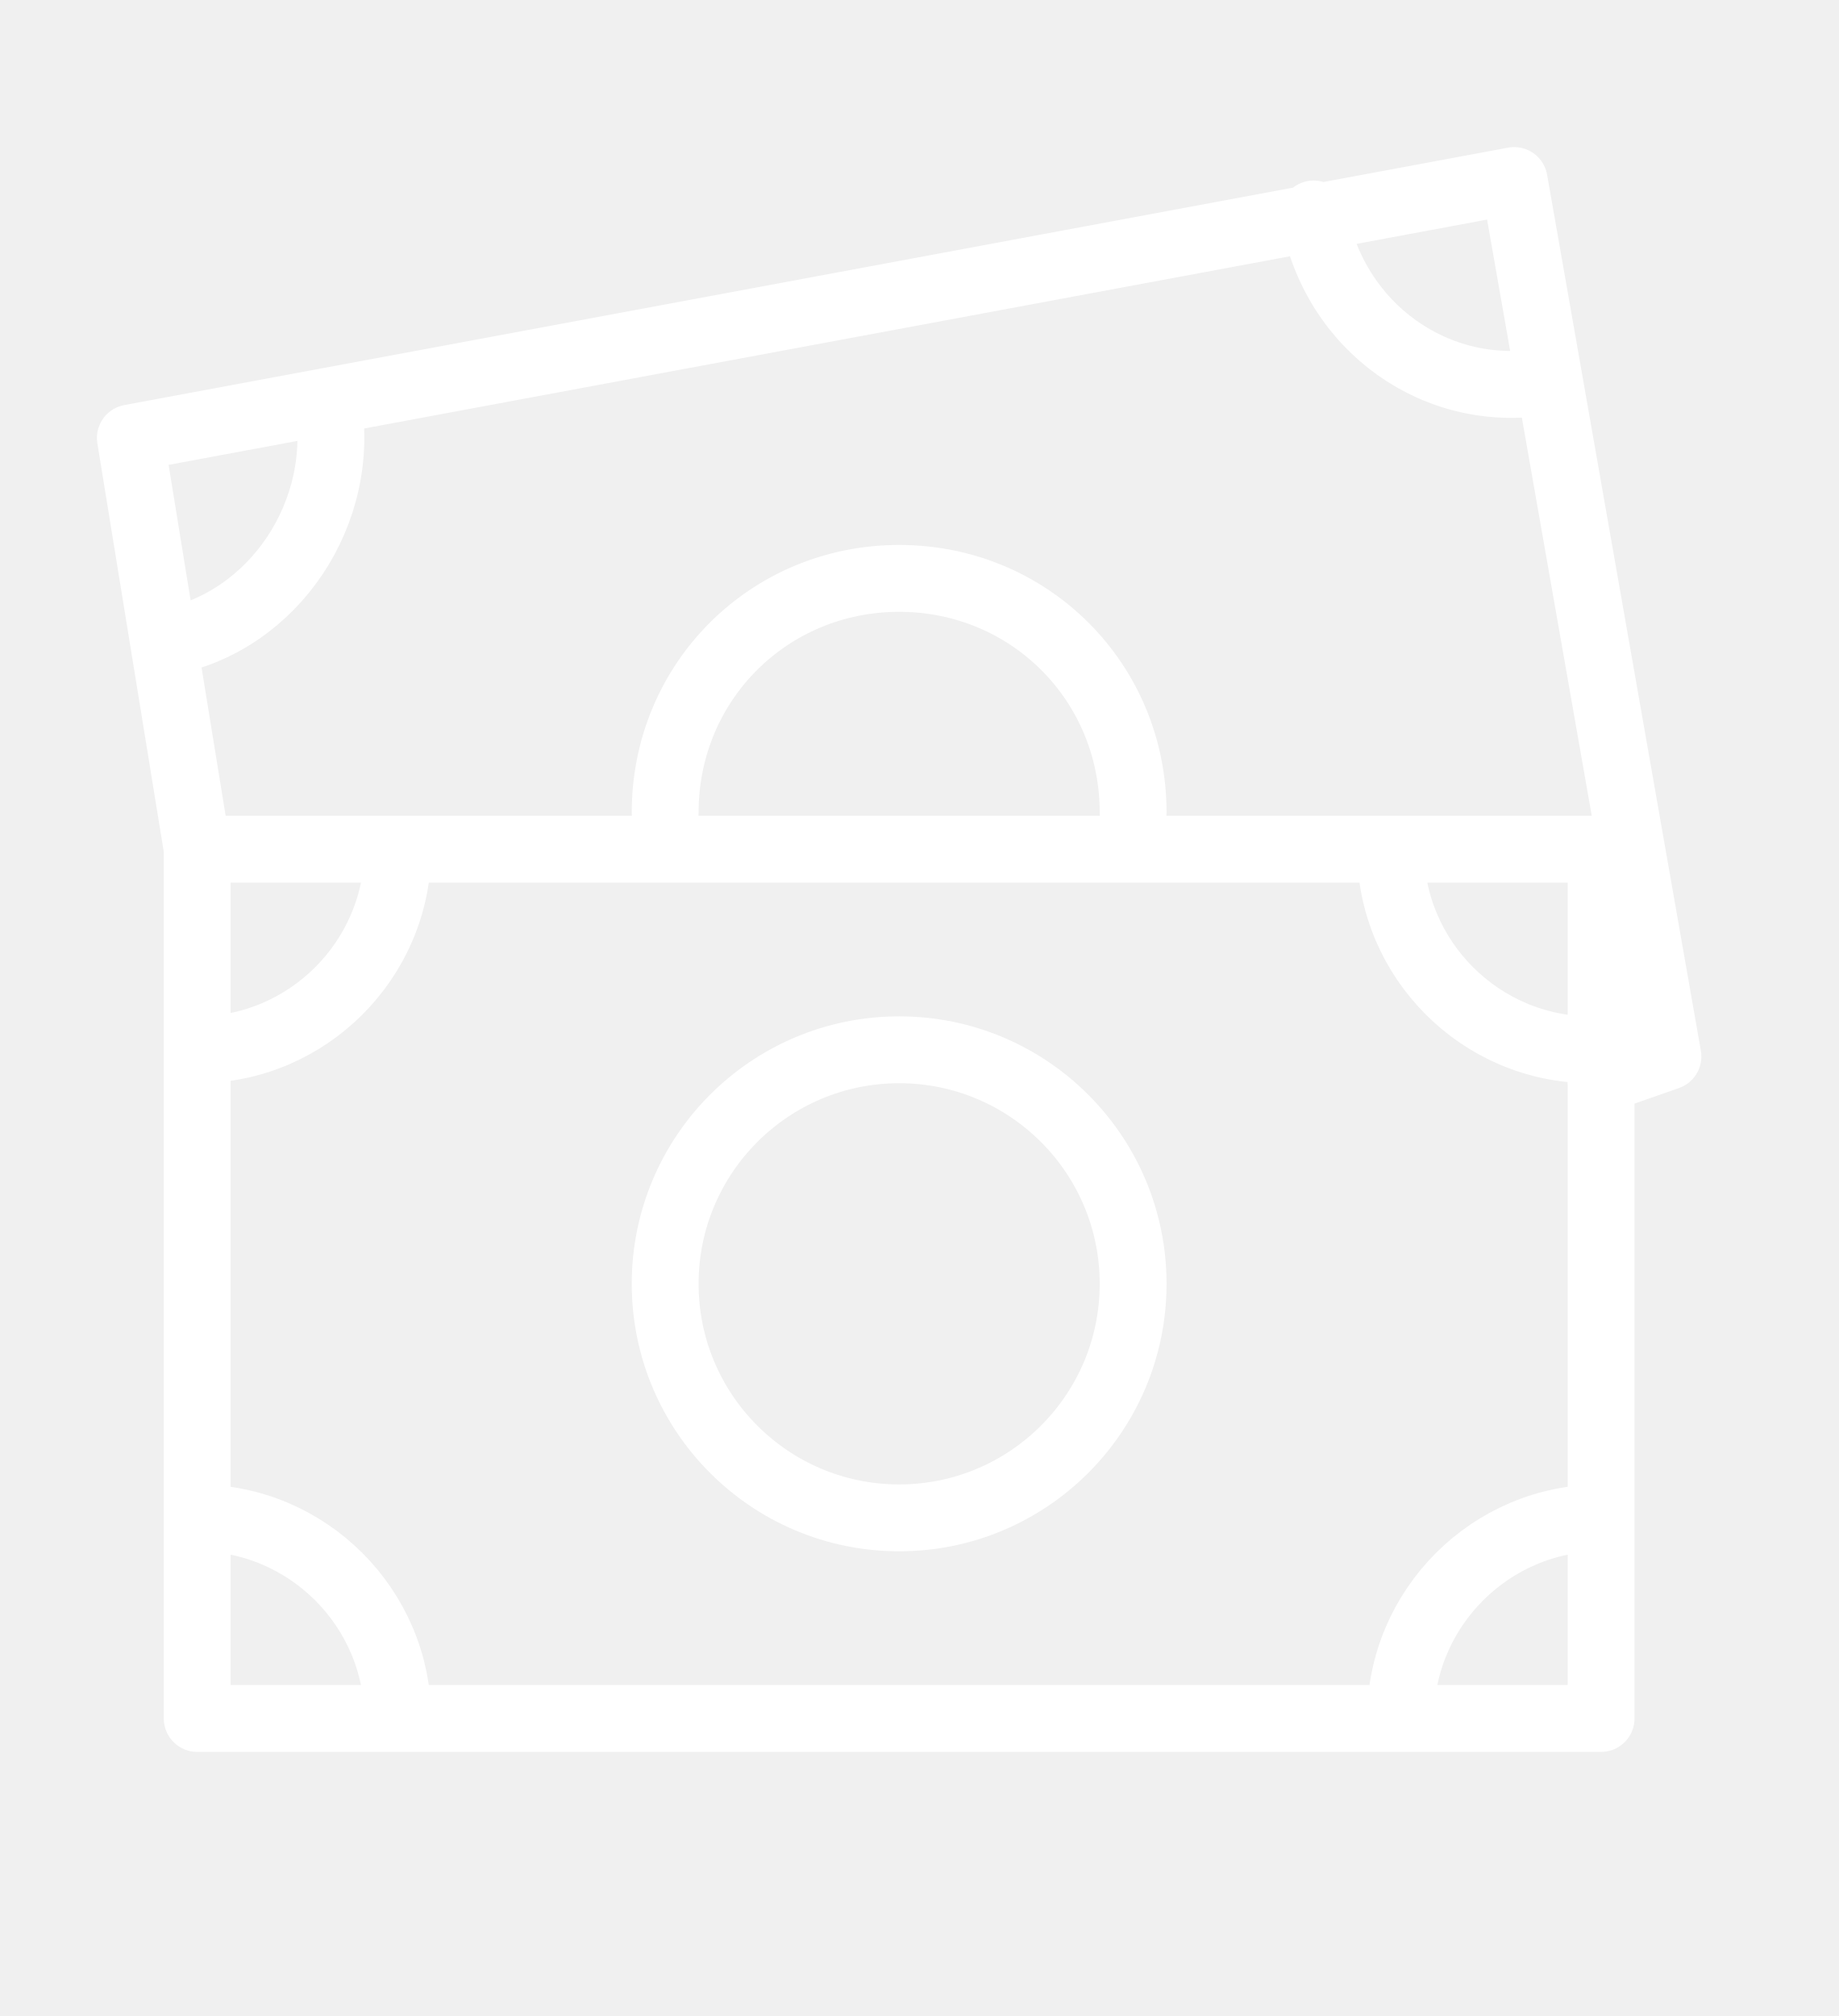
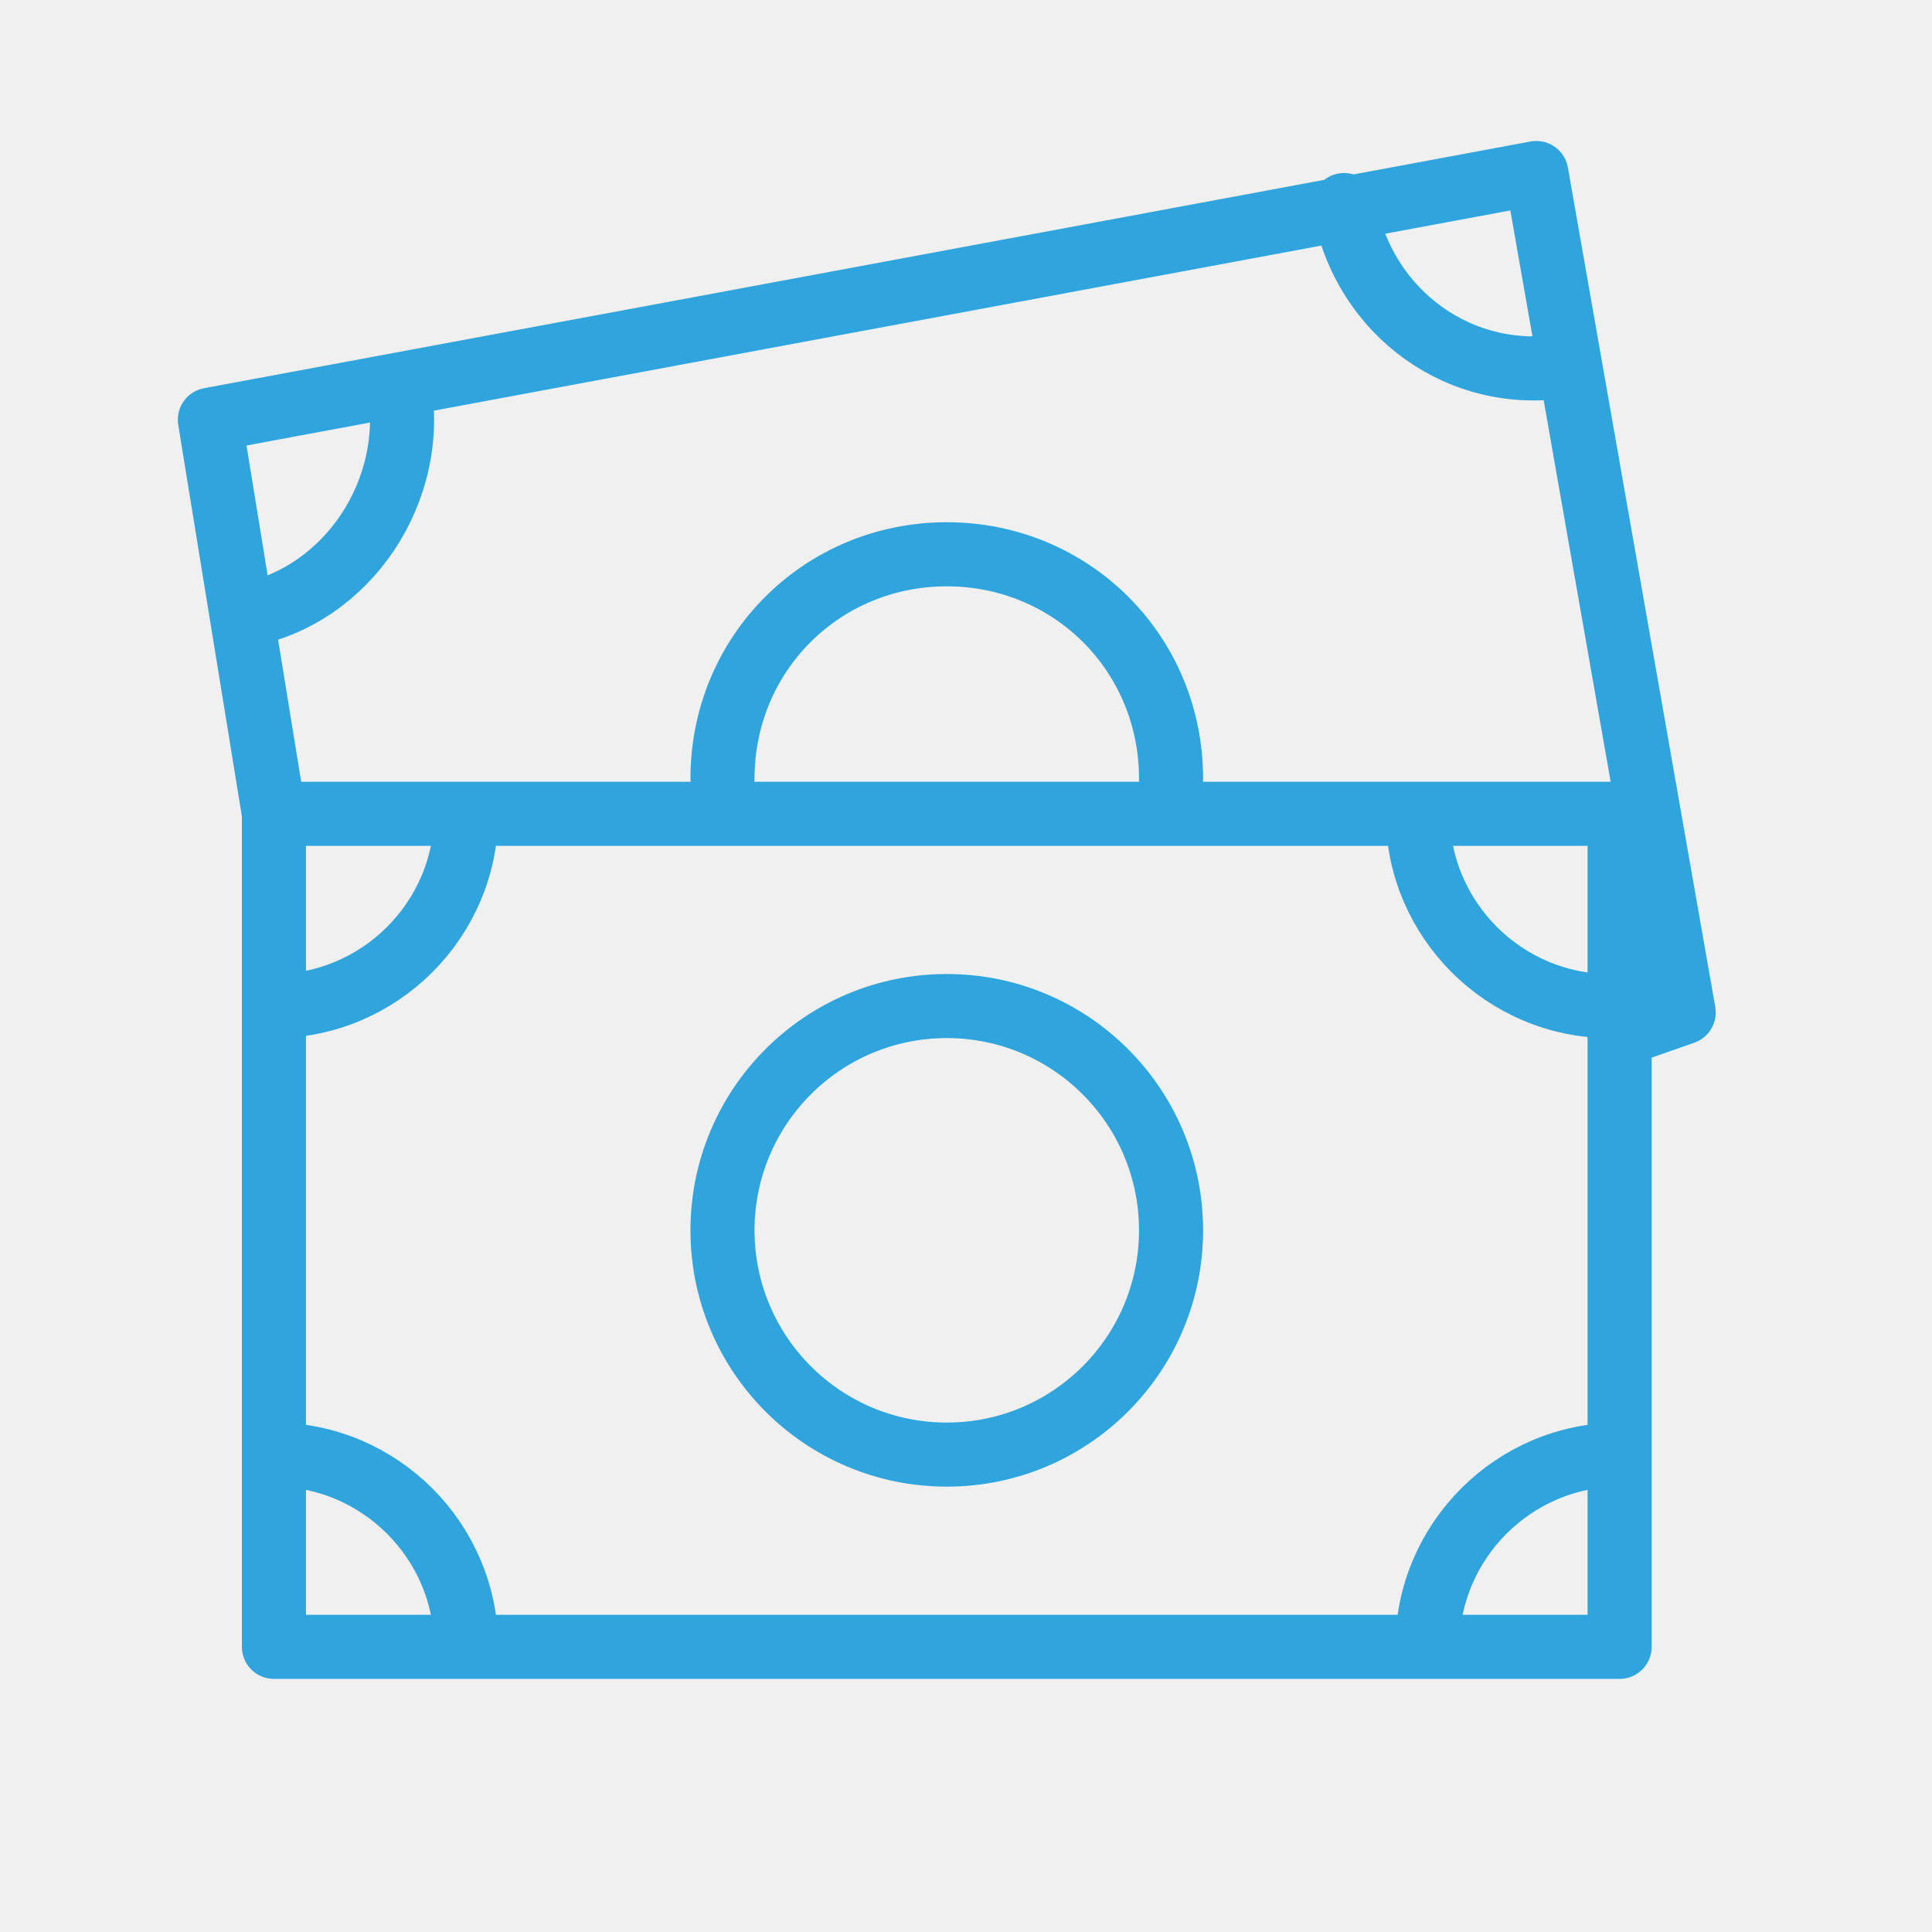
- <svg xmlns="http://www.w3.org/2000/svg" id="Webicons" viewBox="0 0 55 60.3">
-   <style>.st0{fill:none;stroke:#fff;stroke-width:2;stroke-linecap:round;stroke-linejoin:round;stroke-miterlimit:10}</style>
-   <circle class="st0" cx="26.9" cy="38.4" r="7" />
-   <path class="st0" d="M19.9 24.3c0-3.9 3.1-7 7-7s7 3.1 7 7m-28 1.1h42v26h-42zm6 0c0 3.3-2.7 6-6 6m41.7 0c-3.3 0-6-2.7-6-6m.3 26c0-3.3 2.7-6 6-6m-42 0c3.3 0 6 2.7 6 6" />
-   <path class="st0" d="M5.9 25.4l-2-12.3 41.4-7.7 4.6 26.2-2 .7M9.8 12c.6 3.3-1.6 6.6-4.8 7.2m41.3-7.8c-3.3.6-6.4-1.6-7-5" />
+ <svg xmlns="http://www.w3.org/2000/svg" viewBox="0 0 55 60.3" width="50" height="50">
+   <circle fill="none" stroke="#30a4dc" stroke-width="2" stroke-linecap="round" stroke-linejoin="round" stroke-miterlimit="10" cx="26.9" cy="38.4" r="7" />
+   <path fill="none" stroke="#30a4dc" stroke-width="2" stroke-linecap="round" stroke-linejoin="round" stroke-miterlimit="10" d="M19.9 24.3c0-3.9 3.1-7 7-7s7 3.1 7 7m-28 1.1h42v26h-42zm6 0c0 3.3-2.7 6-6 6m41.7 0c-3.3 0-6-2.7-6-6m.3 26c0-3.3 2.7-6 6-6m-42 0c3.3 0 6 2.7 6 6" />
+   <path fill="none" stroke="#30a4dc" stroke-width="2" stroke-linecap="round" stroke-linejoin="round" stroke-miterlimit="10" d="M5.9 25.4l-2-12.3 41.4-7.7 4.6 26.2-2 .7M9.8 12c.6 3.3-1.6 6.6-4.8 7.2m41.3-7.8c-3.3.6-6.4-1.6-7-5" />
</svg>
